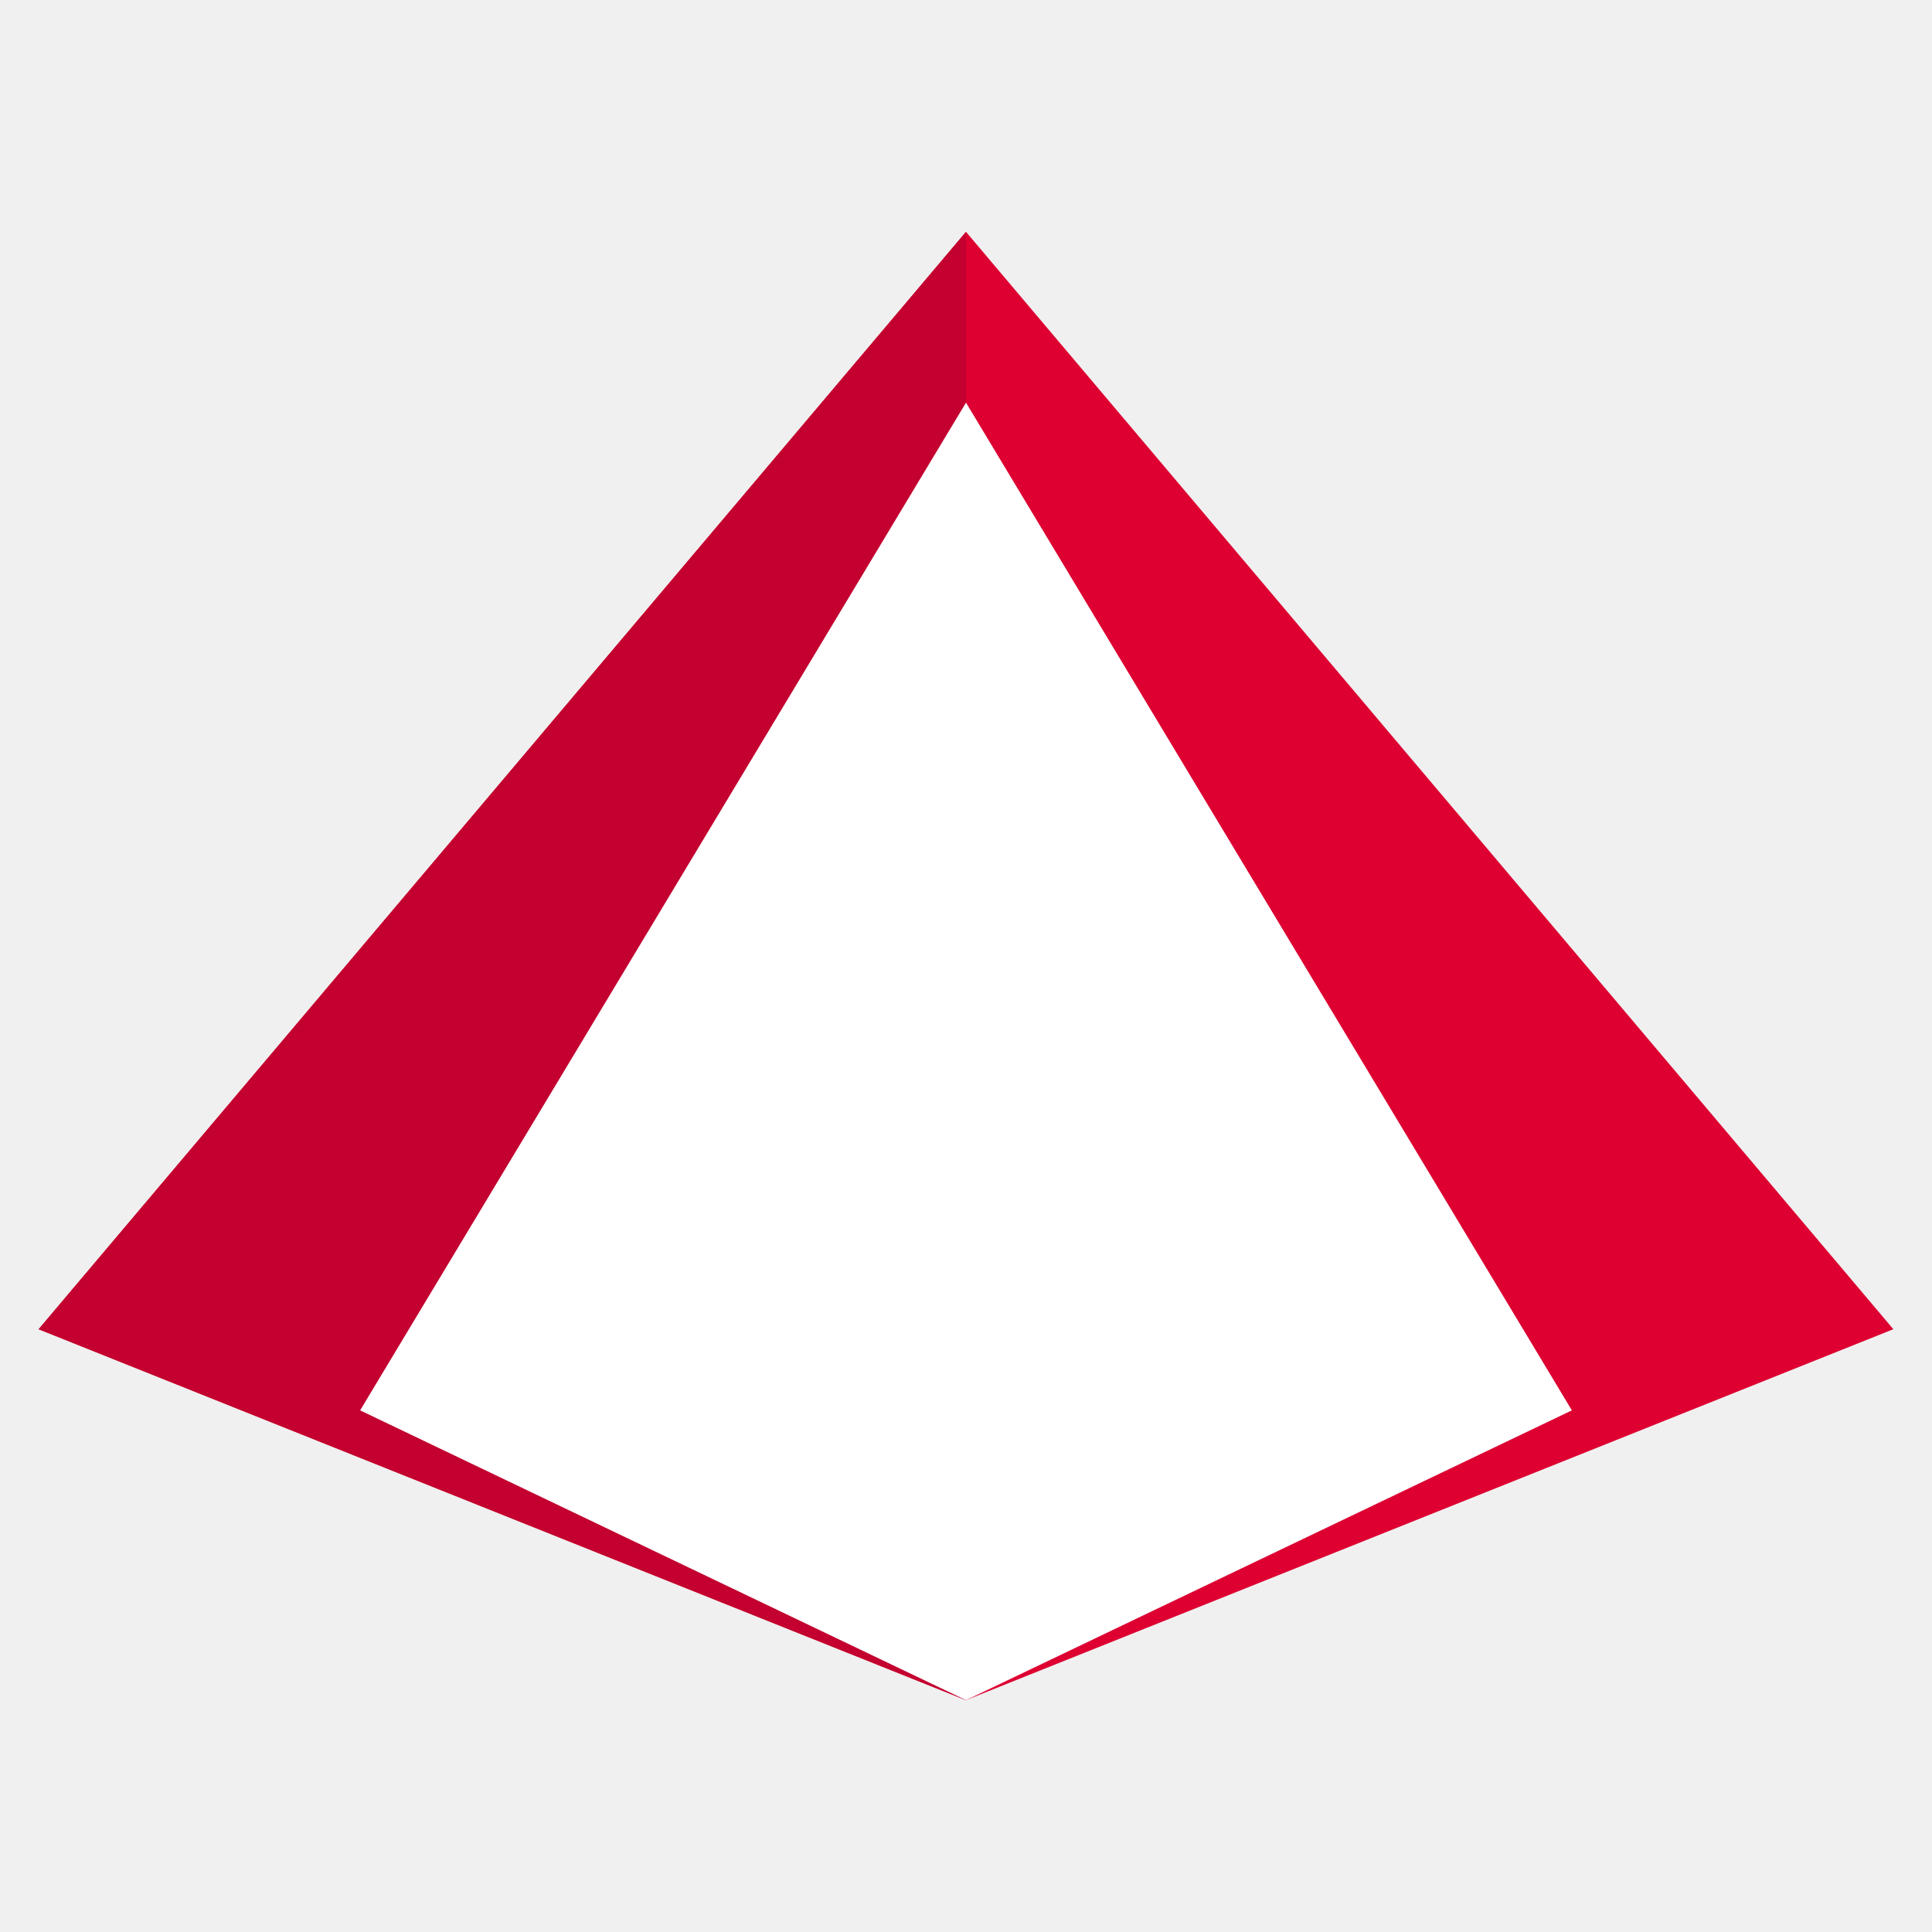
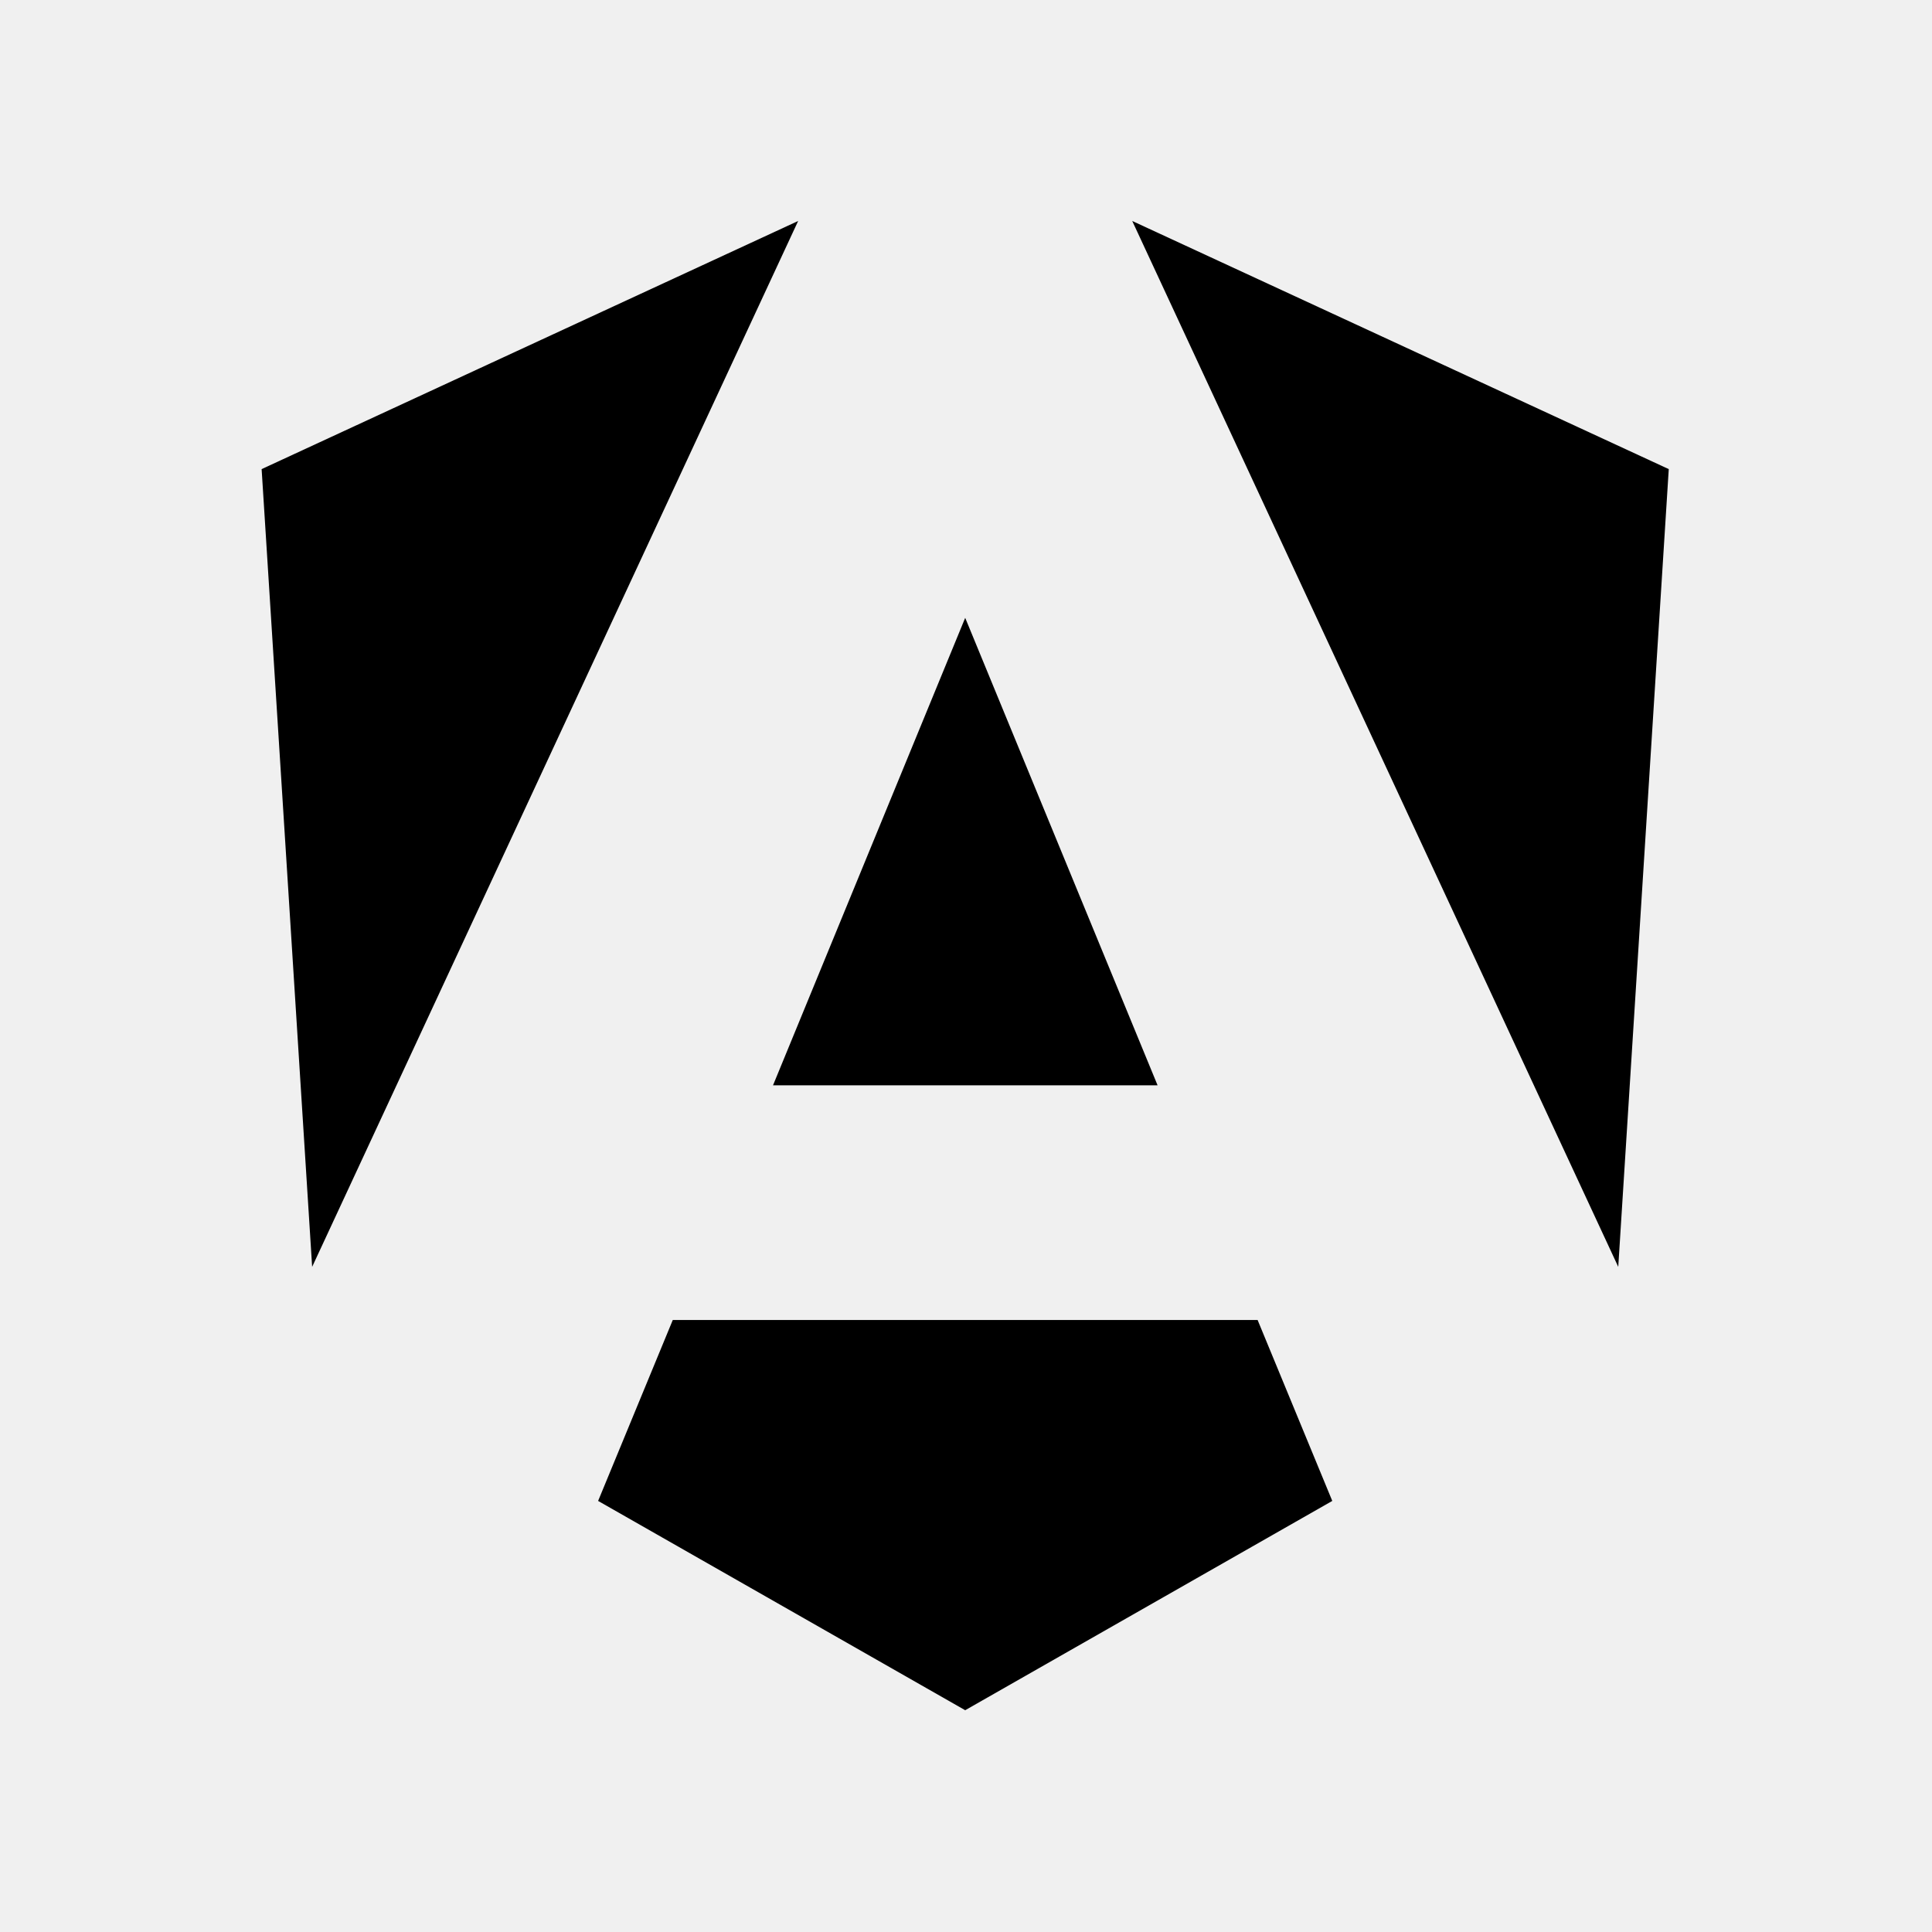
- <svg xmlns="http://www.w3.org/2000/svg" viewBox="0 0 250 250">
-   <path fill="#DD0031" d="M125,30L125,30 5,172 125,220 245,172 125,30z" />
-   <path fill="#C3002F" d="M125,30L125,30 5,172 125,220 125,30z" />
-   <path fill="#FFFFFF" d="M125,52.1L46.6,182.5 125,220 203.4,182.5 125,52.1z" />
-   <path fill="#707070" d="M125,142.6L125,142.6 125,190.2 125,190.2 125,142.6z" />
+ <svg xmlns="http://www.w3.org/2000/svg" version="1.1" id="Layer_1" x="0px" y="0px" width="960px" height="960px" viewBox="0 0 960 960" style="enable-background:new 0 0 960 960;" xml:space="preserve">
+   <g>
+     <polygon points="562.6,109.8 804.1,629.5 829.2,233.1  " />
+     <polygon points="624.9,655.9 334.3,655.9 297.2,745.8 479.6,849.8 662,745.8  " />
+     <polygon points="384.1,539.3 575.2,539.3 479.6,307  " />
+     <polygon points="396.6,109.8 130,233.1 155.1,629.5  " />
+   </g>
</svg>
